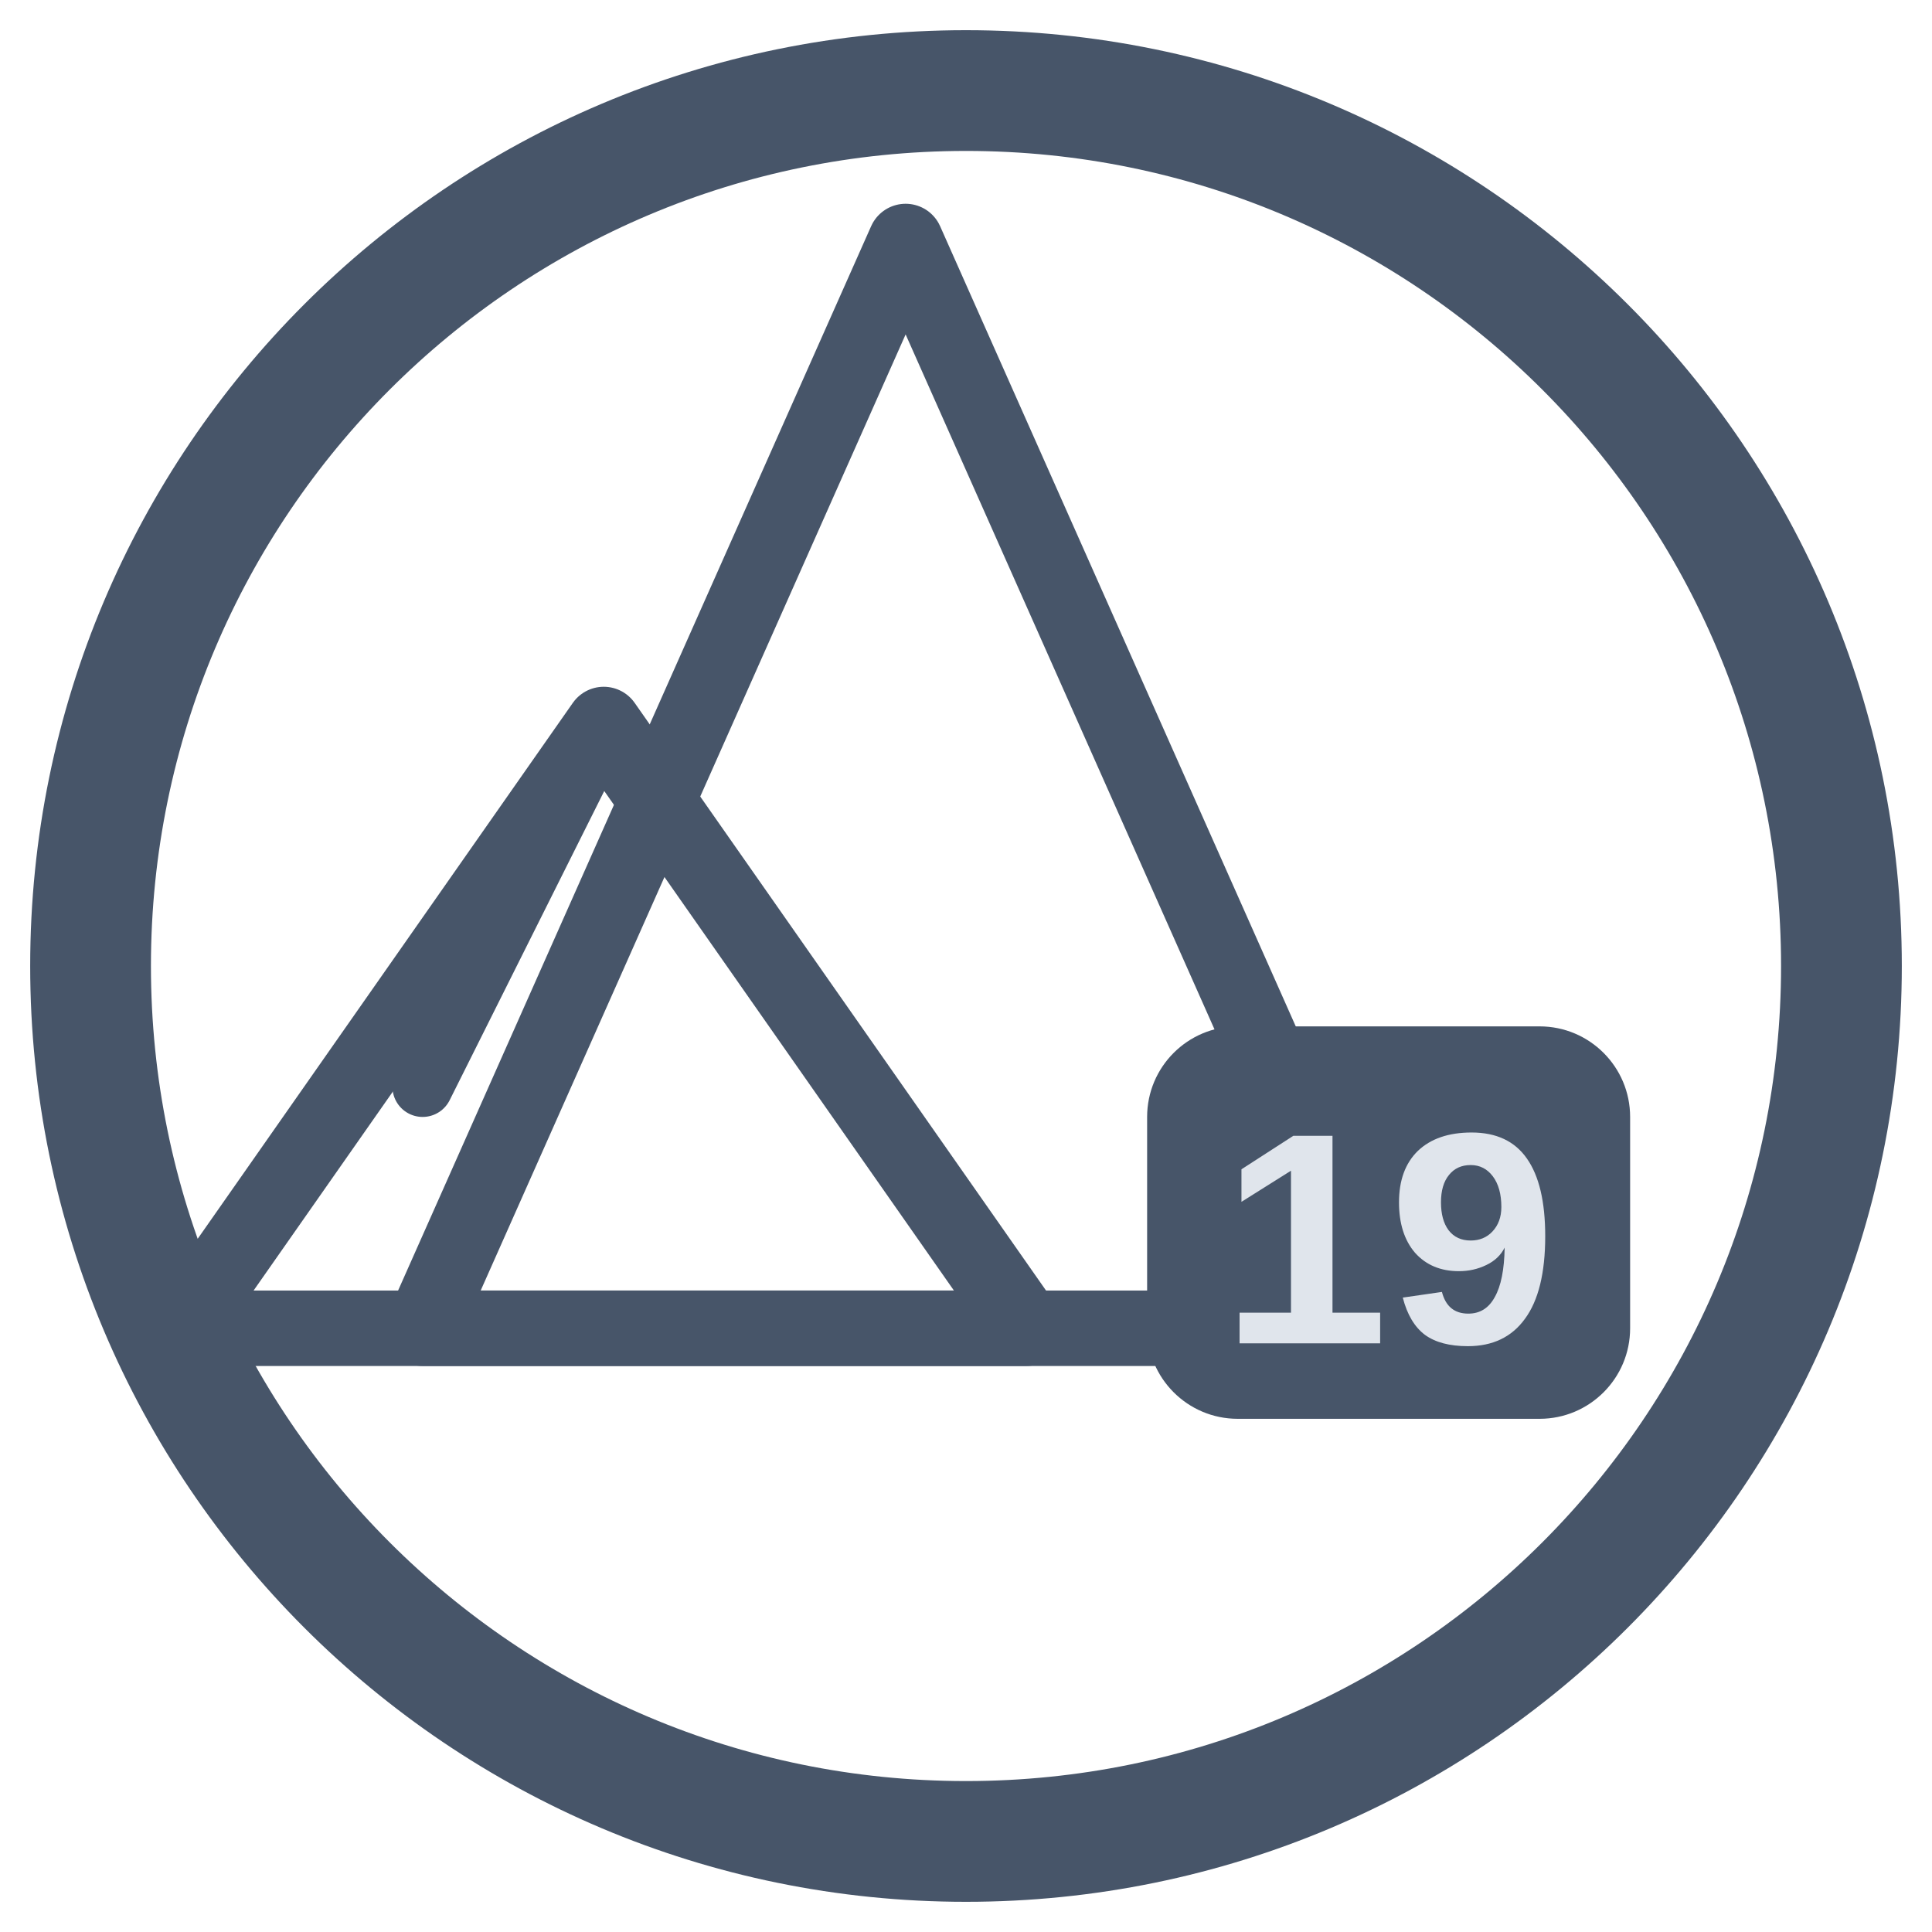
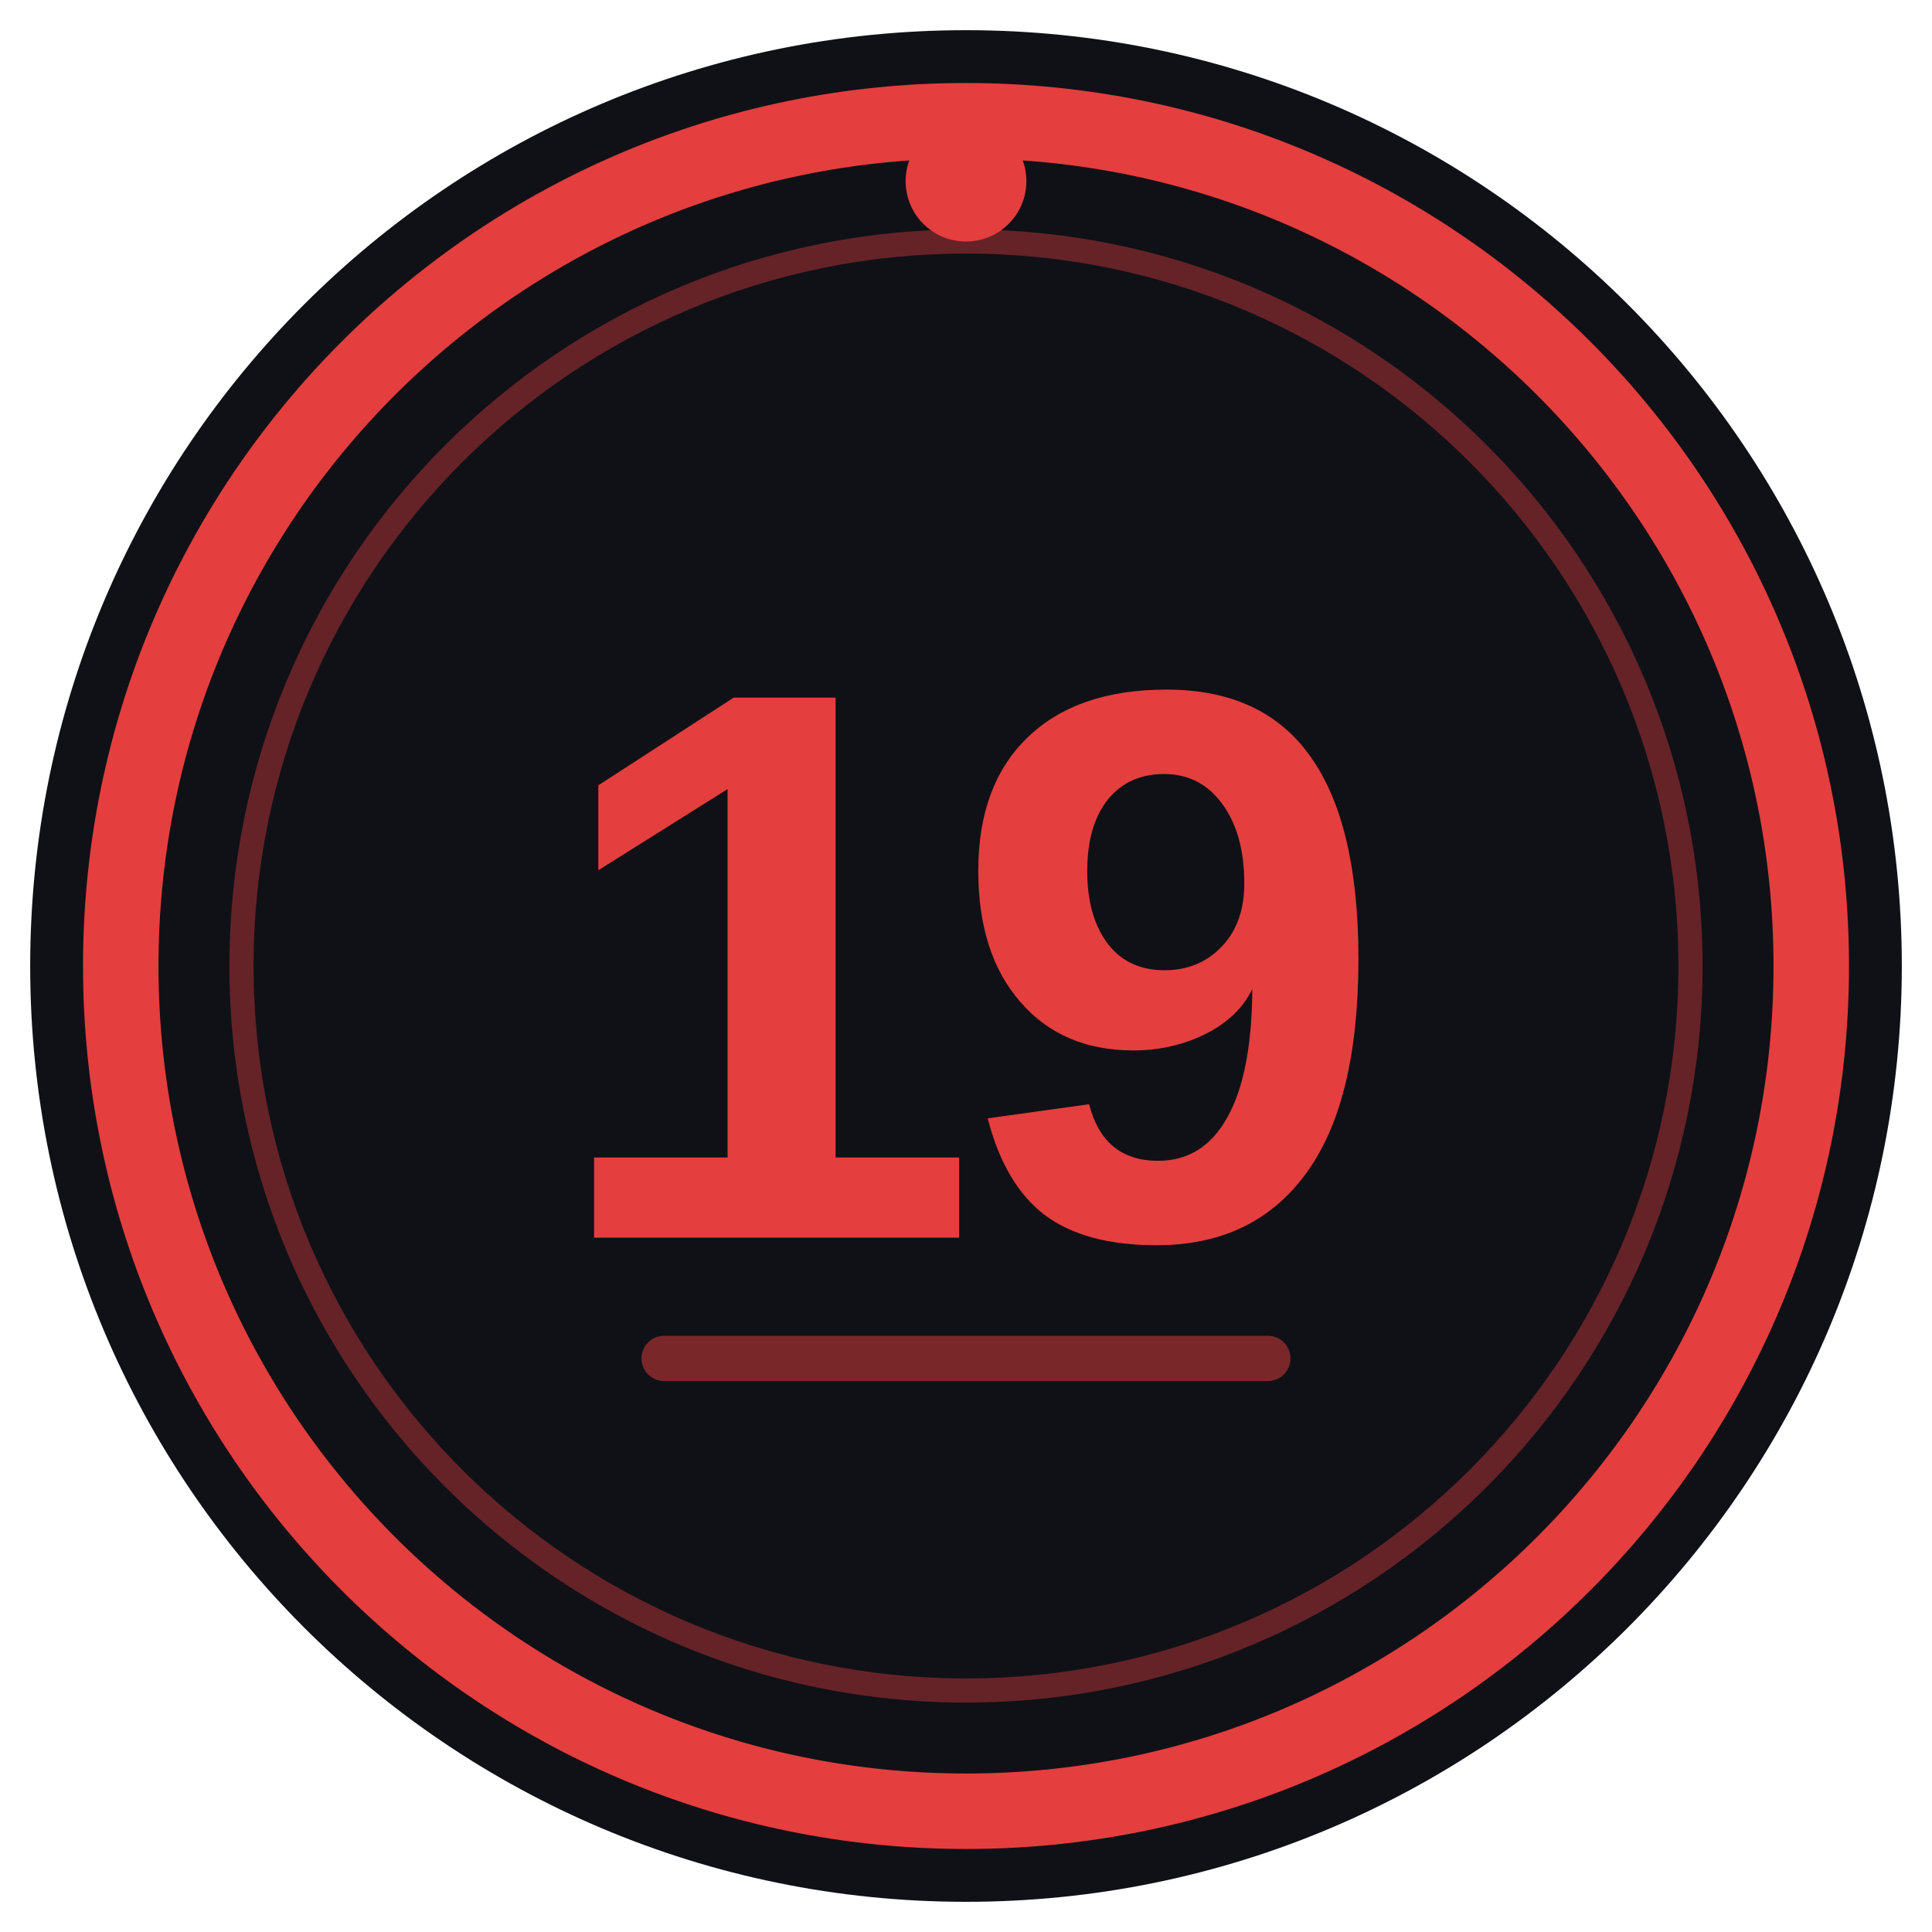
<svg xmlns="http://www.w3.org/2000/svg" viewBox="0 0 64 64" fill="none">
-   <circle cx="32" cy="32" r="29" stroke="#475569" stroke-width="4" fill="none" />
-   <polygon points="30,8 46,44 14,44" fill="none" stroke="#475569" stroke-width="2.5" stroke-linejoin="round" />
-   <line x1="30" y1="8" x2="38" y2="26" stroke="#475569" stroke-width="2" stroke-linecap="round" />
-   <polygon points="20,24 34,44 6,44" fill="none" stroke="#475569" stroke-width="2.5" stroke-linejoin="round" />
-   <line x1="20" y1="24" x2="14" y2="36" stroke="#475569" stroke-width="2" stroke-linecap="round" />
-   <rect x="38" y="34" width="16" height="13" rx="3" fill="#475569" />
-   <text x="46" y="44.5" text-anchor="middle" font-family="Arial,Helvetica,sans-serif" font-weight="800" font-size="10" fill="#e0e5ec">19</text>
+   <circle cx="32" cy="32" r="31" fill="#0f1117" />
+   <circle cx="32" cy="32" r="28" stroke="#E53E3E" stroke-width="2.5" fill="none" />
+   <circle cx="32" cy="32" r="24" stroke="#E53E3E" stroke-width="0.8" fill="none" opacity="0.4" />
+   <circle cx="32" cy="6" r="2" fill="#E53E3E" />
+   <text x="32" y="41" text-anchor="middle" font-family="Arial,Helvetica,sans-serif" font-weight="800" font-size="26" letter-spacing="-1" fill="#E53E3E">19</text>
+   <line x1="22" y1="45" x2="42" y2="45" stroke="#E53E3E" stroke-width="1.5" stroke-linecap="round" opacity="0.5" />
</svg>
